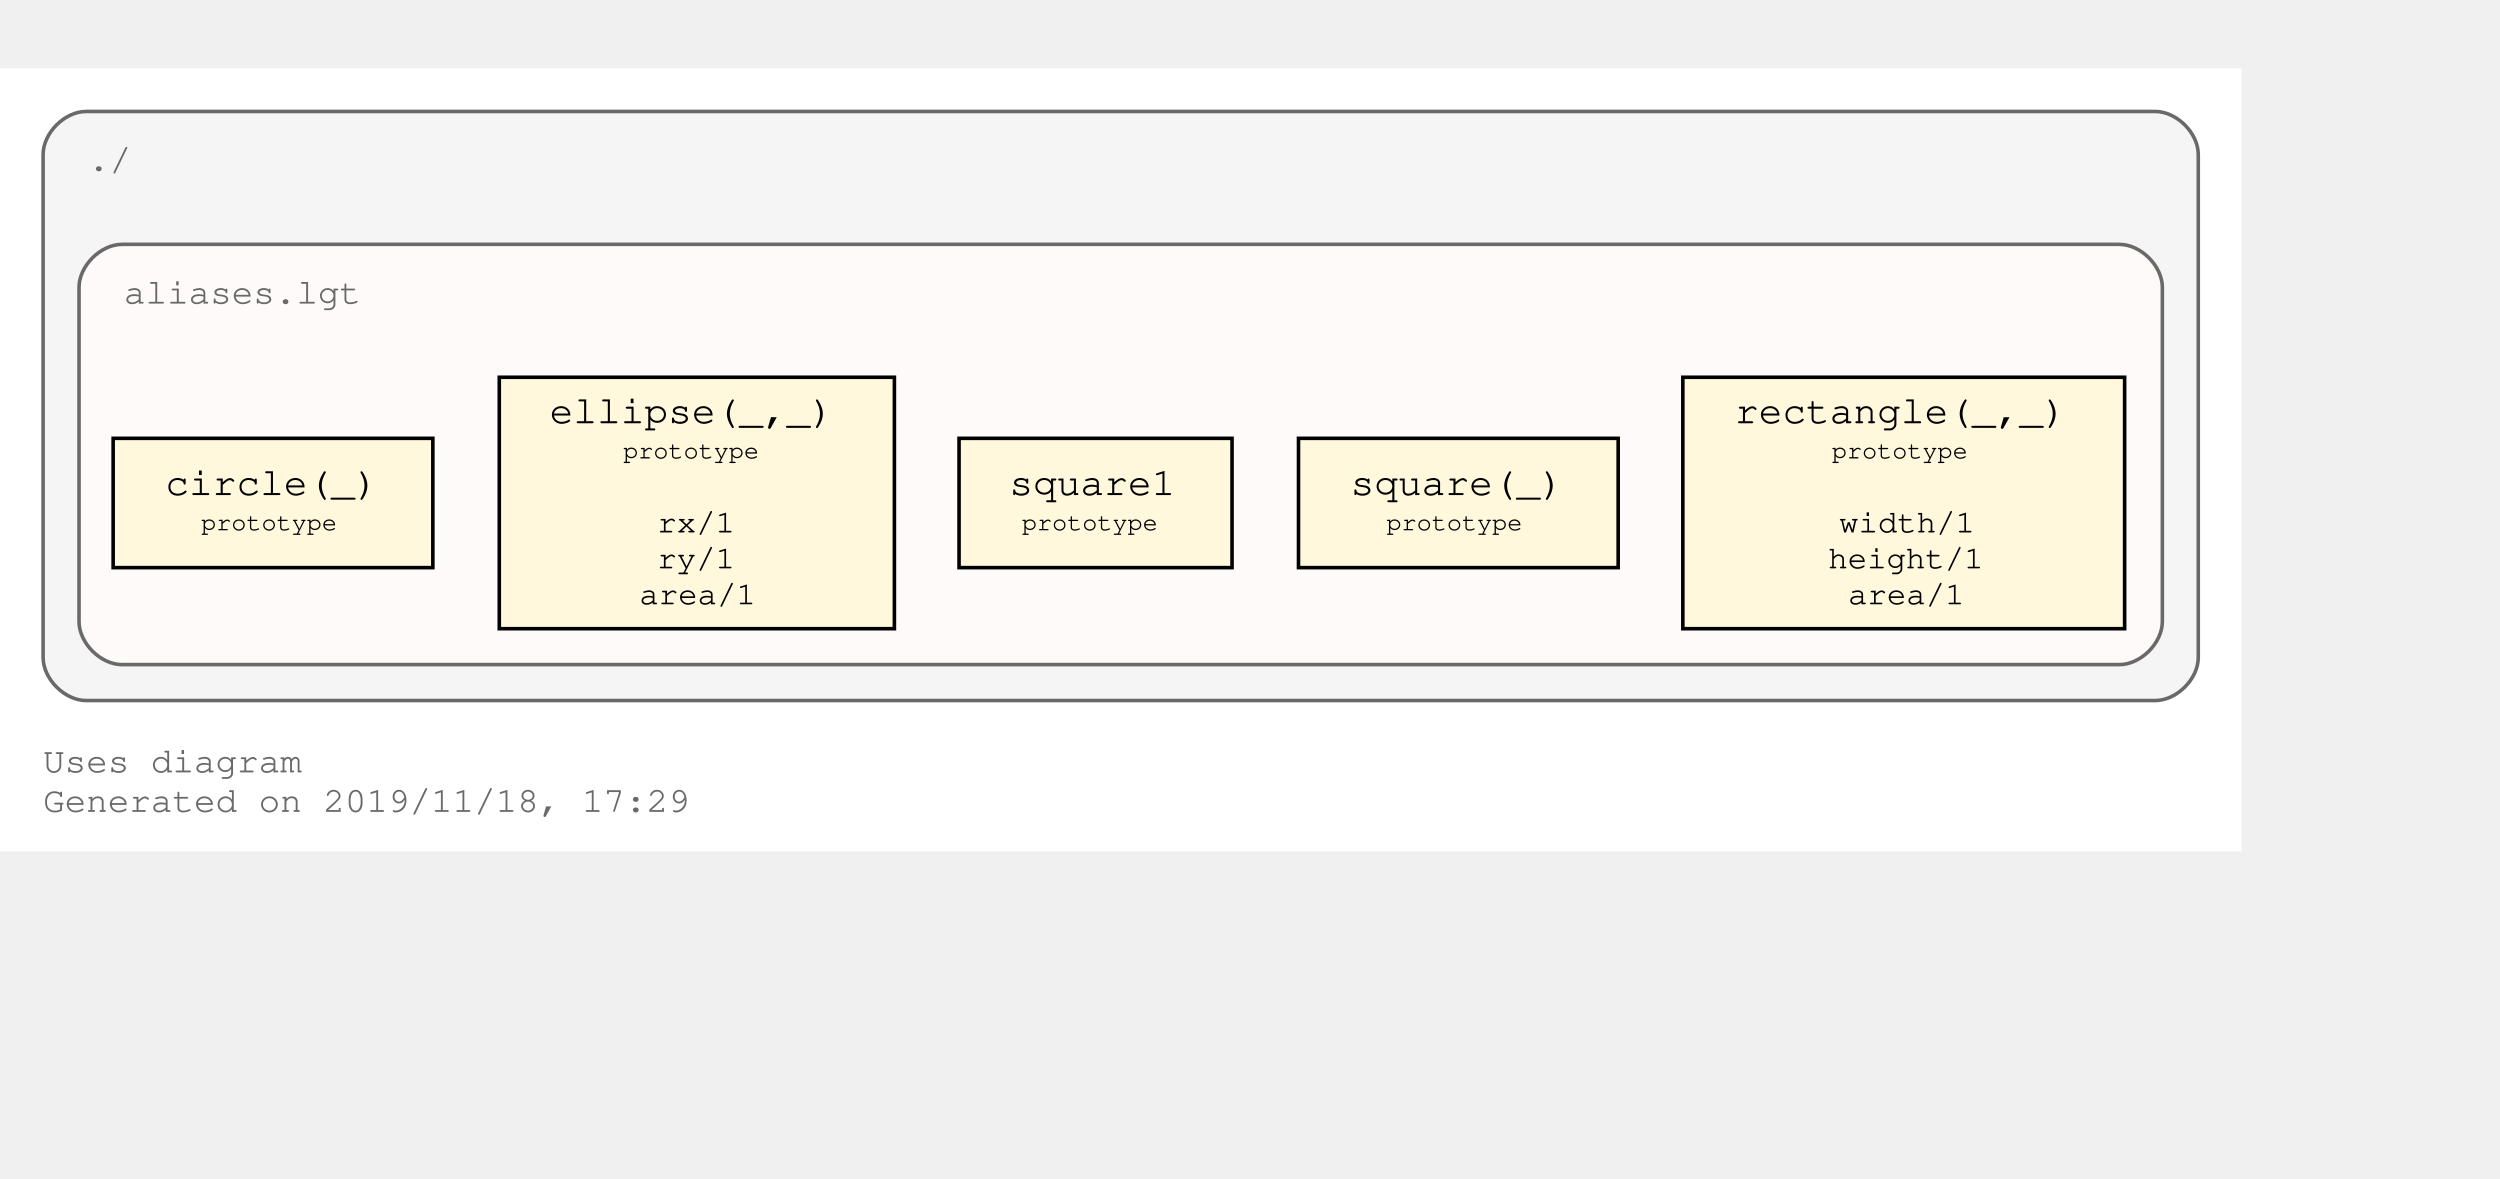
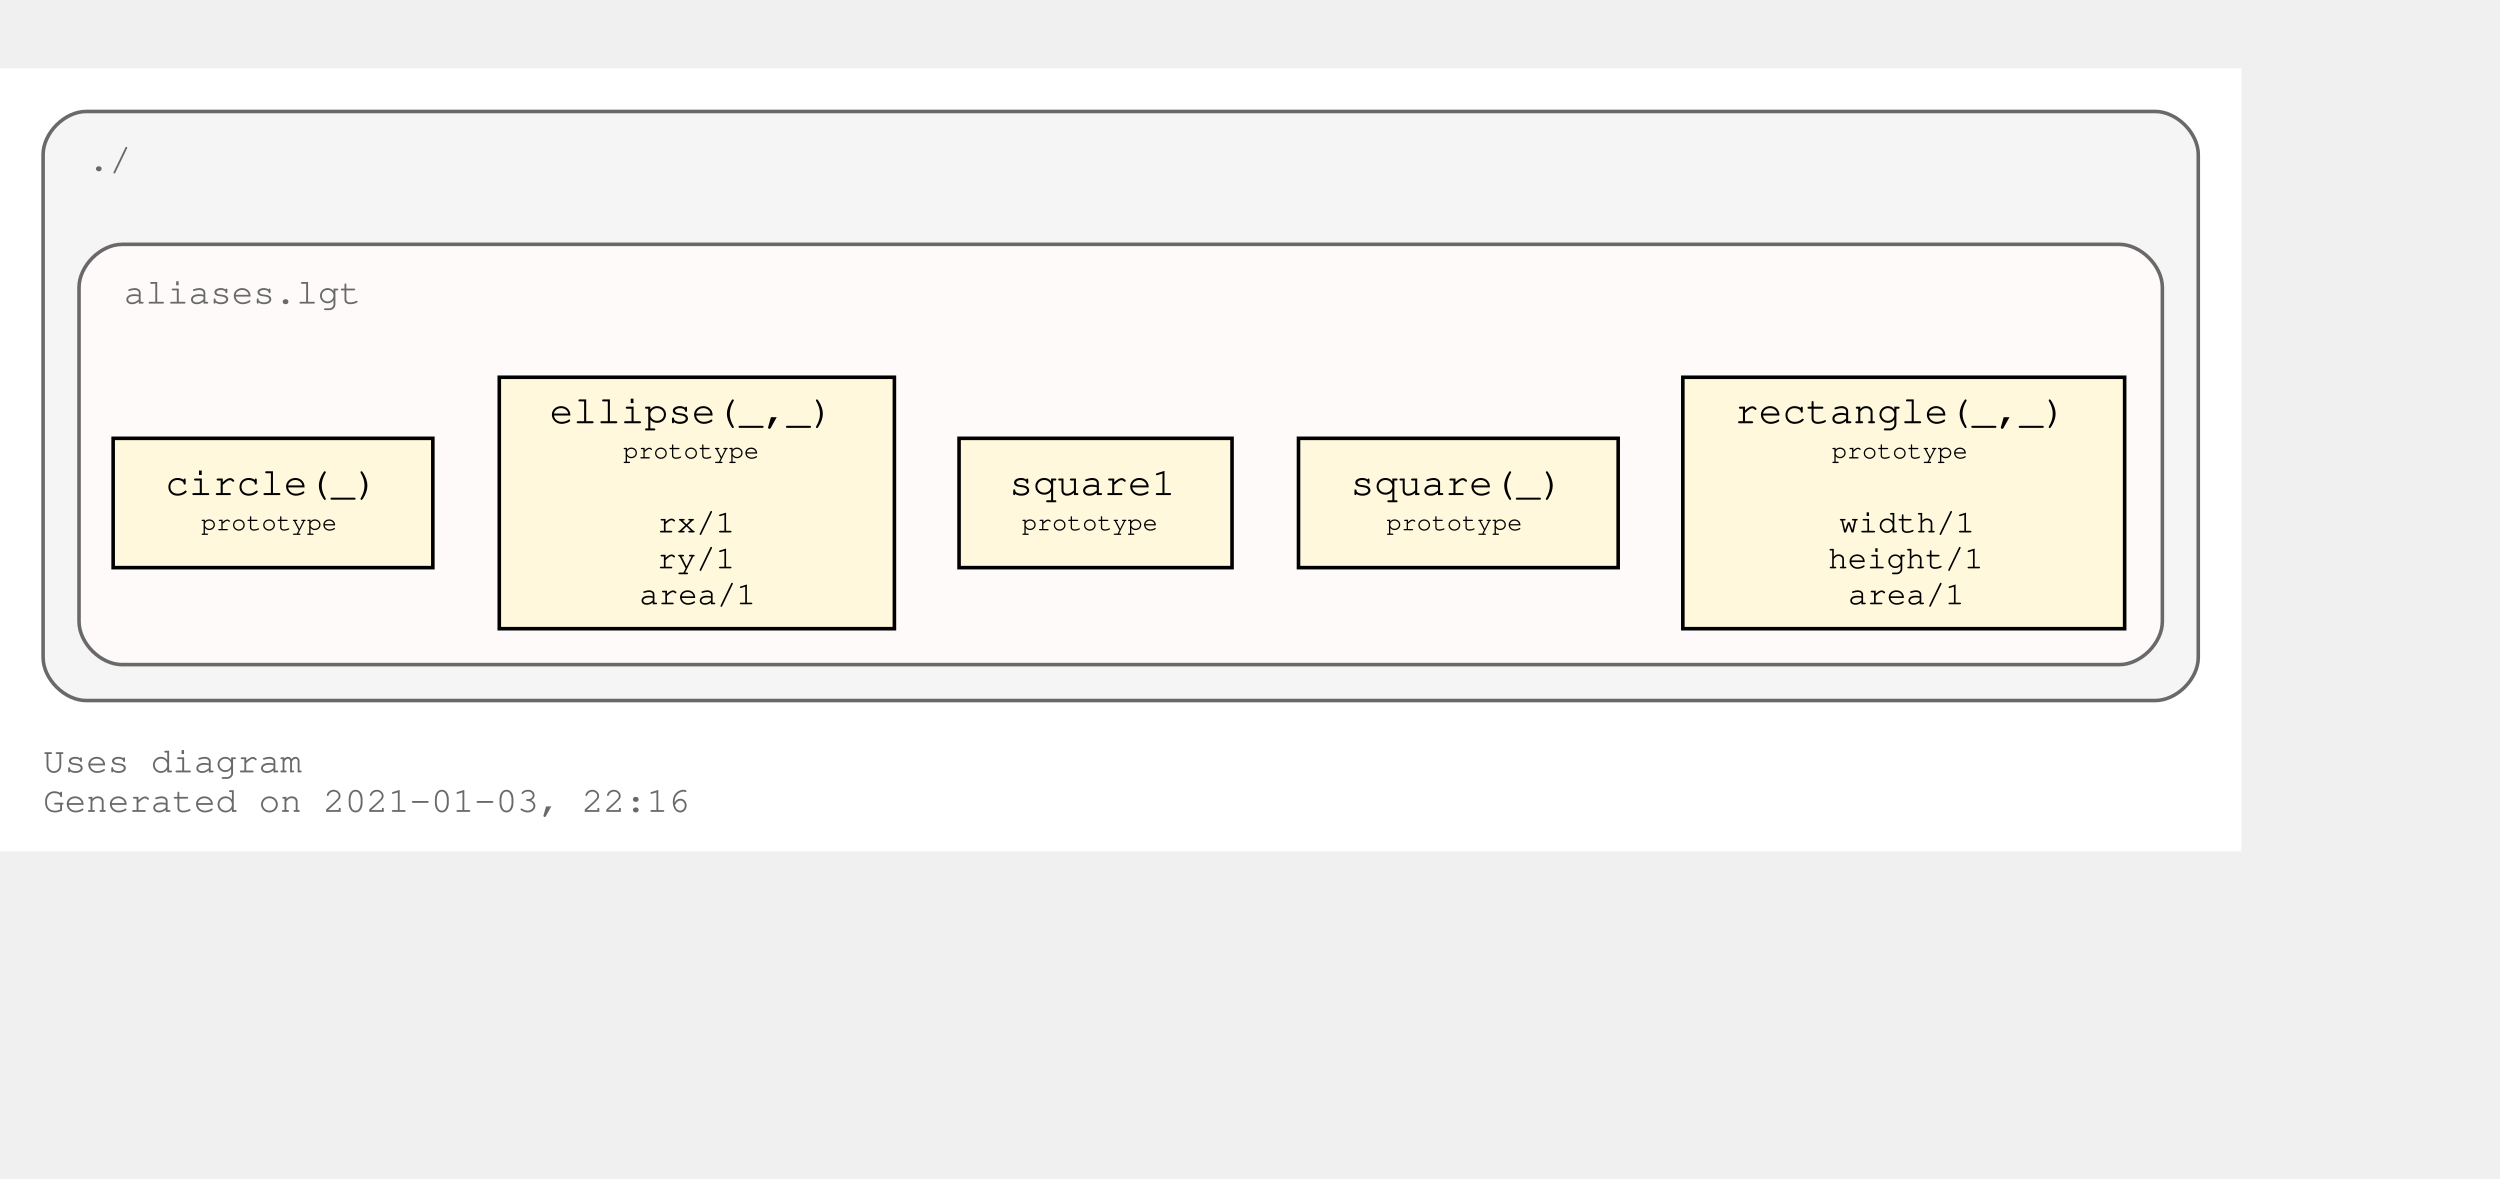
<svg xmlns="http://www.w3.org/2000/svg" xmlns:xlink="http://www.w3.org/1999/xlink" width="768pt" height="362pt" viewBox="72.00 72.00 696.00 290.00">
  <g id="graph0" class="graph" transform="scale(1 1) rotate(0) translate(76 286)">
    <polygon fill="#ffffff" stroke="transparent" points="-4,4 -4,-214 620,-214 620,4 -4,4" />
    <text text-anchor="start" x="8" y="-18" font-family="Courier,monospace" font-size="10.00" fill="#696969">Uses diagram</text>
-     <text text-anchor="start" x="8" y="-7" font-family="Courier,monospace" font-size="10.00" fill="#696969">Generated on 2019/11/18, 17:29</text>
+     <text text-anchor="start" x="8" y="-7" font-family="Courier,monospace" font-size="10.00" fill="#696969">Generated on 2021-01-03, 22:16</text>
    <g id="clust1" class="cluster">
      <path fill="#f5f5f5" stroke="#696969" d="M20,-38C20,-38 596,-38 596,-38 602,-38 608,-44 608,-50 608,-50 608,-190 608,-190 608,-196 602,-202 596,-202 596,-202 20,-202 20,-202 14,-202 8,-196 8,-190 8,-190 8,-50 8,-50 8,-44 14,-38 20,-38" />
      <text text-anchor="start" x="20.5" y="-185.5" font-family="Courier,monospace" font-size="10.00" fill="#696969">./</text>
    </g>
    <g id="clust3" class="cluster">
      <g id="a_clust3">
        <a xlink:title="aliases.lgt">
          <path fill="#fffafa" stroke="#696969" d="M30,-48C30,-48 586,-48 586,-48 592,-48 598,-54 598,-60 598,-60 598,-153 598,-153 598,-159 592,-165 586,-165 586,-165 30,-165 30,-165 24,-165 18,-159 18,-153 18,-153 18,-60 18,-60 18,-54 24,-48 30,-48" />
          <text text-anchor="start" x="30.5" y="-148.5" font-family="Courier,monospace" font-size="10.00" fill="#696969">aliases.lgt</text>
        </a>
      </g>
    </g>
    <g id="node1" class="node">
      <g id="a_node1">
        <a xlink:title="prototype">
          <polygon fill="#fff8dc" stroke="#000000" points="587.5,-128 464.5,-128 464.5,-58 587.5,-58 587.5,-128" />
          <text text-anchor="start" x="473" y="-115.8" font-family="Courier,monospace" font-size="9.00" fill="#000000"> </text>
          <text text-anchor="start" x="479" y="-115.2" font-family="Courier,monospace" font-size="11.00" fill="#000000">rectangle(_,_)</text>
          <text text-anchor="start" x="574" y="-115.8" font-family="Courier,monospace" font-size="9.00" fill="#000000"> </text>
          <text text-anchor="start" x="473" y="-104.8" font-family="Courier,monospace" font-size="9.00" fill="#000000"> </text>
          <text text-anchor="start" x="506" y="-105.4" font-family="Courier,monospace" font-size="7.00" fill="#000000">prototype</text>
          <text text-anchor="start" x="574" y="-104.8" font-family="Courier,monospace" font-size="9.00" fill="#000000"> </text>
          <text text-anchor="start" x="473" y="-94.8" font-family="Courier,monospace" font-size="9.00" fill="#000000"> </text>
          <text text-anchor="start" x="473" y="-84.8" font-family="Courier,monospace" font-size="9.00" fill="#000000"> </text>
          <text text-anchor="start" x="508" y="-84.8" font-family="Courier,monospace" font-size="9.00" fill="#000000">width/1</text>
          <text text-anchor="start" x="574" y="-84.8" font-family="Courier,monospace" font-size="9.00" fill="#000000"> </text>
          <text text-anchor="start" x="473" y="-74.8" font-family="Courier,monospace" font-size="9.00" fill="#000000"> </text>
          <text text-anchor="start" x="505" y="-74.8" font-family="Courier,monospace" font-size="9.00" fill="#000000">height/1</text>
          <text text-anchor="start" x="574" y="-74.8" font-family="Courier,monospace" font-size="9.00" fill="#000000"> </text>
          <text text-anchor="start" x="473" y="-64.8" font-family="Courier,monospace" font-size="9.00" fill="#000000"> </text>
          <text text-anchor="start" x="510.5" y="-64.8" font-family="Courier,monospace" font-size="9.00" fill="#000000">area/1</text>
          <text text-anchor="start" x="574" y="-64.8" font-family="Courier,monospace" font-size="9.00" fill="#000000"> </text>
        </a>
      </g>
    </g>
    <g id="node2" class="node">
      <g id="a_node2">
        <a xlink:title="prototype">
          <polygon fill="#fff8dc" stroke="#000000" points="446.5,-111 357.5,-111 357.5,-75 446.5,-75 446.5,-111" />
          <text text-anchor="start" x="366" y="-95.8" font-family="Courier,monospace" font-size="9.00" fill="#000000"> </text>
          <text text-anchor="start" x="372" y="-95.2" font-family="Courier,monospace" font-size="11.00" fill="#000000">square(_)</text>
          <text text-anchor="start" x="433" y="-95.8" font-family="Courier,monospace" font-size="9.00" fill="#000000"> </text>
          <text text-anchor="start" x="366" y="-84.8" font-family="Courier,monospace" font-size="9.00" fill="#000000"> </text>
          <text text-anchor="start" x="382" y="-85.4" font-family="Courier,monospace" font-size="7.00" fill="#000000">prototype</text>
          <text text-anchor="start" x="433" y="-84.8" font-family="Courier,monospace" font-size="9.00" fill="#000000"> </text>
        </a>
      </g>
    </g>
    <g id="node3" class="node">
      <g id="a_node3">
        <a xlink:title="prototype">
          <polygon fill="#fff8dc" stroke="#000000" points="339,-111 263,-111 263,-75 339,-75 339,-111" />
          <text text-anchor="start" x="271" y="-95.8" font-family="Courier,monospace" font-size="9.00" fill="#000000"> </text>
          <text text-anchor="start" x="277" y="-95.2" font-family="Courier,monospace" font-size="11.00" fill="#000000">square1</text>
          <text text-anchor="start" x="325" y="-95.8" font-family="Courier,monospace" font-size="9.00" fill="#000000"> </text>
          <text text-anchor="start" x="271" y="-84.8" font-family="Courier,monospace" font-size="9.00" fill="#000000"> </text>
          <text text-anchor="start" x="280.5" y="-85.4" font-family="Courier,monospace" font-size="7.00" fill="#000000">prototype</text>
          <text text-anchor="start" x="325" y="-84.8" font-family="Courier,monospace" font-size="9.00" fill="#000000"> </text>
        </a>
      </g>
    </g>
    <g id="node4" class="node">
      <g id="a_node4">
        <a xlink:title="prototype">
          <polygon fill="#fff8dc" stroke="#000000" points="245,-128 135,-128 135,-58 245,-58 245,-128" />
          <text text-anchor="start" x="143" y="-115.8" font-family="Courier,monospace" font-size="9.00" fill="#000000"> </text>
          <text text-anchor="start" x="149" y="-115.2" font-family="Courier,monospace" font-size="11.00" fill="#000000">ellipse(_,_)</text>
          <text text-anchor="start" x="231" y="-115.8" font-family="Courier,monospace" font-size="9.00" fill="#000000"> </text>
          <text text-anchor="start" x="143" y="-104.8" font-family="Courier,monospace" font-size="9.00" fill="#000000"> </text>
          <text text-anchor="start" x="169.5" y="-105.4" font-family="Courier,monospace" font-size="7.00" fill="#000000">prototype</text>
          <text text-anchor="start" x="231" y="-104.8" font-family="Courier,monospace" font-size="9.00" fill="#000000"> </text>
          <text text-anchor="start" x="143" y="-94.8" font-family="Courier,monospace" font-size="9.00" fill="#000000"> </text>
          <text text-anchor="start" x="143" y="-84.8" font-family="Courier,monospace" font-size="9.00" fill="#000000"> </text>
          <text text-anchor="start" x="179" y="-84.8" font-family="Courier,monospace" font-size="9.00" fill="#000000">rx/1</text>
          <text text-anchor="start" x="231" y="-84.8" font-family="Courier,monospace" font-size="9.00" fill="#000000"> </text>
          <text text-anchor="start" x="143" y="-74.8" font-family="Courier,monospace" font-size="9.00" fill="#000000"> </text>
          <text text-anchor="start" x="179" y="-74.8" font-family="Courier,monospace" font-size="9.00" fill="#000000">ry/1</text>
          <text text-anchor="start" x="231" y="-74.8" font-family="Courier,monospace" font-size="9.00" fill="#000000"> </text>
          <text text-anchor="start" x="143" y="-64.8" font-family="Courier,monospace" font-size="9.00" fill="#000000"> </text>
          <text text-anchor="start" x="174" y="-64.8" font-family="Courier,monospace" font-size="9.00" fill="#000000">area/1</text>
          <text text-anchor="start" x="231" y="-64.8" font-family="Courier,monospace" font-size="9.00" fill="#000000"> </text>
        </a>
      </g>
    </g>
    <g id="node5" class="node">
      <g id="a_node5">
        <a xlink:title="prototype">
          <polygon fill="#fff8dc" stroke="#000000" points="116.5,-111 27.5,-111 27.5,-75 116.5,-75 116.5,-111" />
          <text text-anchor="start" x="36" y="-95.8" font-family="Courier,monospace" font-size="9.00" fill="#000000"> </text>
          <text text-anchor="start" x="42" y="-95.2" font-family="Courier,monospace" font-size="11.00" fill="#000000">circle(_)</text>
          <text text-anchor="start" x="103" y="-95.8" font-family="Courier,monospace" font-size="9.00" fill="#000000"> </text>
          <text text-anchor="start" x="36" y="-84.8" font-family="Courier,monospace" font-size="9.00" fill="#000000"> </text>
          <text text-anchor="start" x="52" y="-85.4" font-family="Courier,monospace" font-size="7.00" fill="#000000">prototype</text>
          <text text-anchor="start" x="103" y="-84.8" font-family="Courier,monospace" font-size="9.00" fill="#000000"> </text>
        </a>
      </g>
    </g>
  </g>
</svg>
